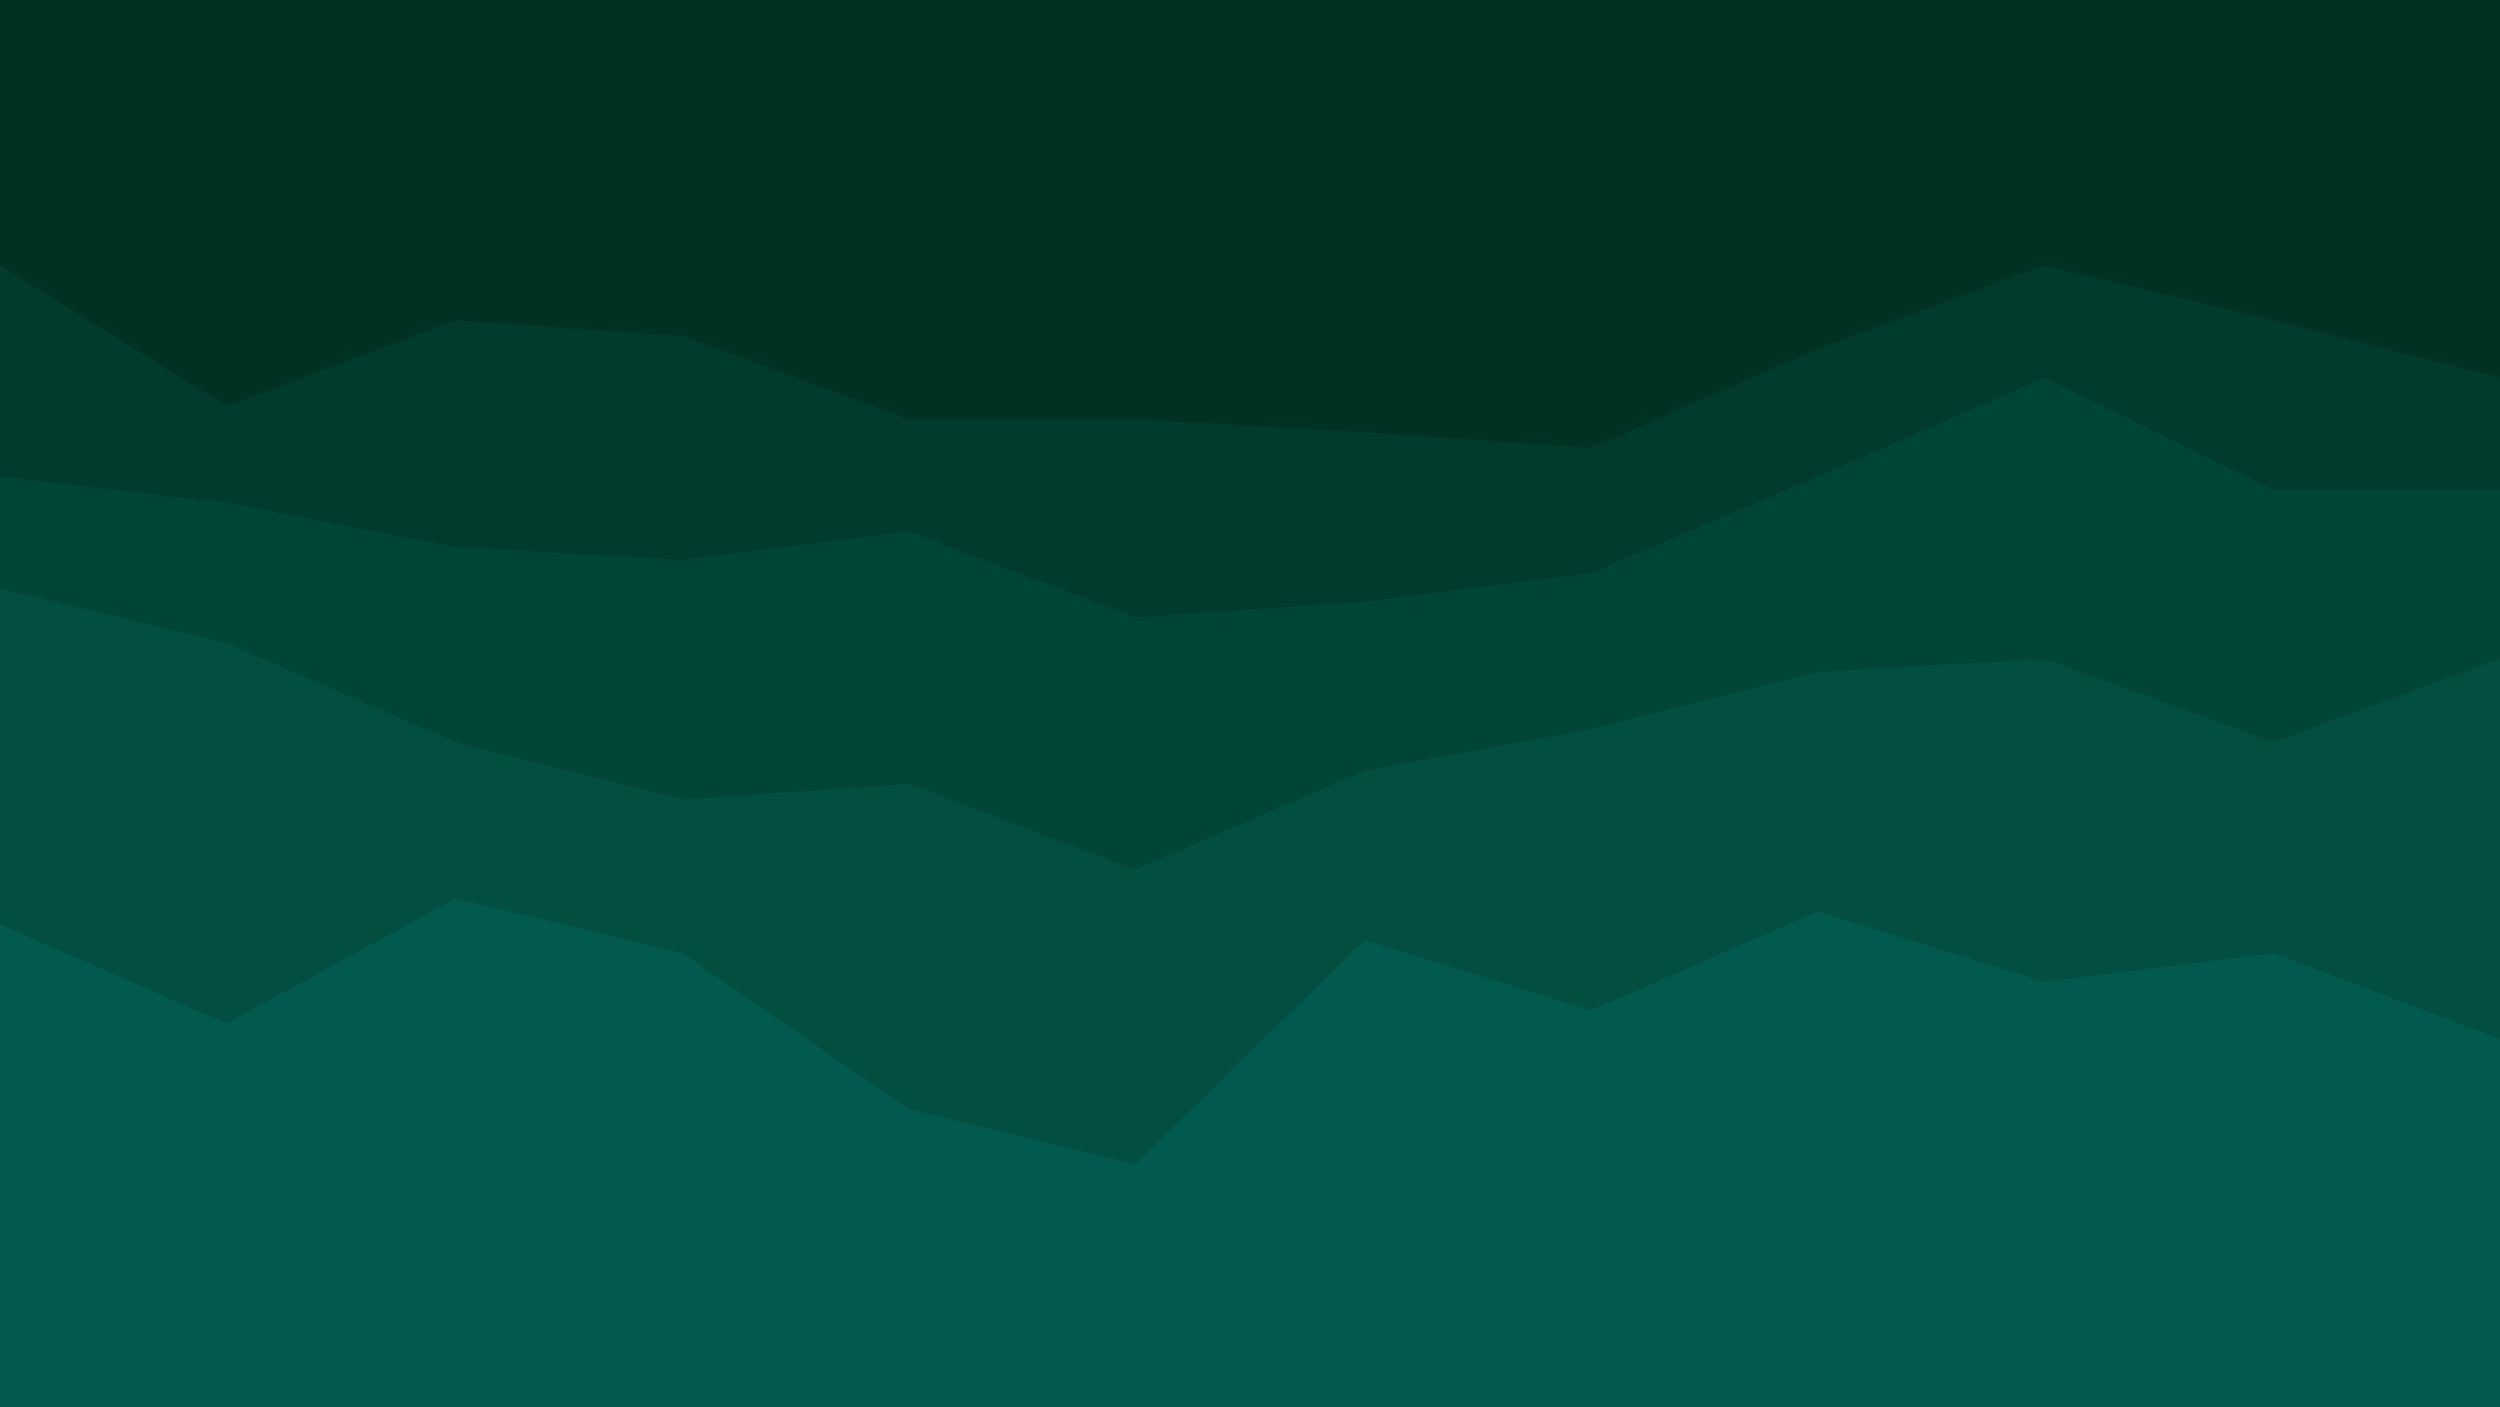
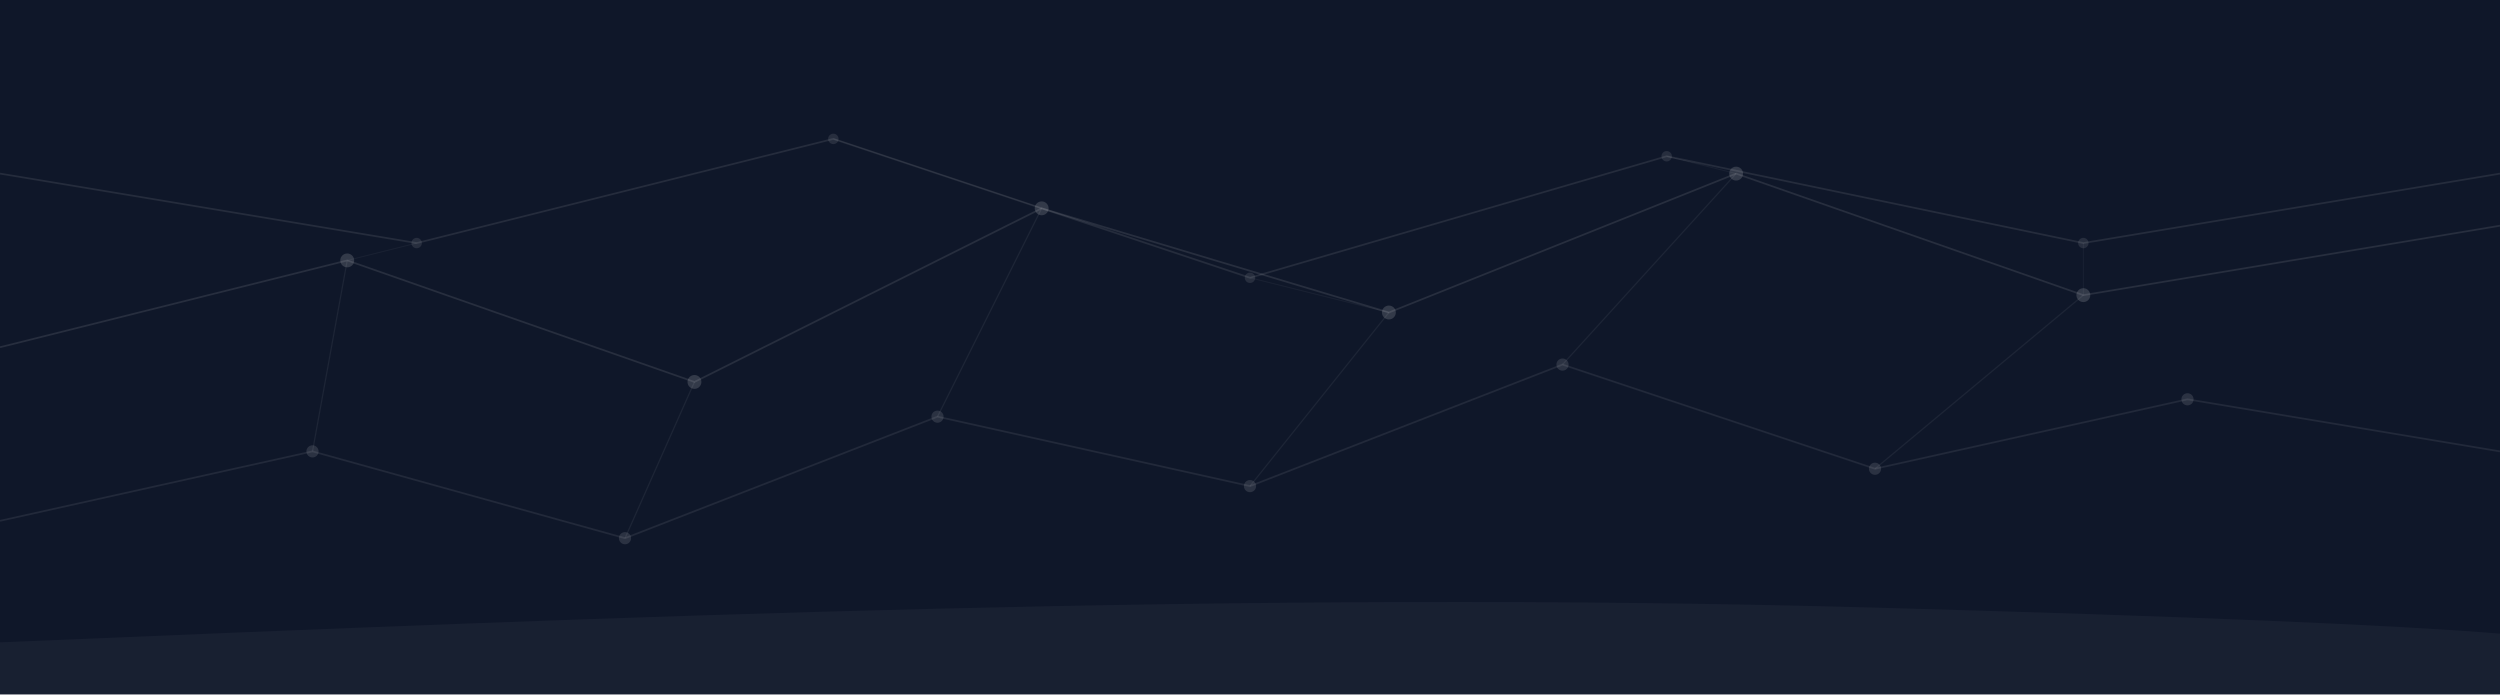
- <svg xmlns="http://www.w3.org/2000/svg" id="visual" viewBox="0 0 960 540" width="960" height="540" version="1.1">
-   <path d="M0 104L87 158L175 125L262 131L349 163L436 163L524 168L611 174L698 136L785 104L873 125L960 147L960 0L873 0L785 0L698 0L611 0L524 0L436 0L349 0L262 0L175 0L87 0L0 0Z" fill="#003223" />
-   <path d="M0 185L87 195L175 212L262 217L349 206L436 239L524 233L611 222L698 185L785 147L873 190L960 190L960 145L873 123L785 102L698 134L611 172L524 166L436 161L349 161L262 129L175 123L87 156L0 102Z" fill="#013b2d" />
-   <path d="M0 228L87 249L175 287L262 309L349 303L436 336L524 298L611 282L698 260L785 255L873 287L960 255L960 188L873 188L785 145L698 183L611 220L524 231L436 237L349 204L262 215L175 210L87 193L0 183Z" fill="#014537" />
-   <path d="M0 357L87 395L175 347L262 368L349 428L436 449L524 363L611 390L698 352L785 379L873 368L960 401L960 253L873 285L785 253L698 258L611 280L524 296L436 334L349 301L262 307L175 285L87 247L0 226Z" fill="#024f42" />
-   <path d="M0 541L87 541L175 541L262 541L349 541L436 541L524 541L611 541L698 541L785 541L873 541L960 541L960 399L873 366L785 377L698 350L611 388L524 361L436 447L349 426L262 366L175 345L87 393L0 355Z" fill="#02594e" />
+ <svg xmlns="http://www.w3.org/2000/svg" viewBox="0 0 1440 400">
+   <rect width="1440" height="400" fill="#0f1729" />
+   <path d="M0,200 L200,150 L400,220 L600,120 L800,180 L1000,100 L1200,170 L1440,130" fill="none" stroke="rgba(255,255,255,0.1)" stroke-width="1" />
+   <path d="M0,300 L180,260 L360,310 L540,240 L720,280 L900,210 L1080,270 L1260,230 L1440,260" fill="none" stroke="rgba(255,255,255,0.08)" stroke-width="1" />
+   <path d="M0,100 L240,140 L480,80 L720,160 L960,90 L1200,140 L1440,100" fill="none" stroke="rgba(255,255,255,0.09)" stroke-width="1" />
+   <circle cx="200" cy="150" r="4" fill="rgba(255,255,255,0.15)" />
+   <circle cx="400" cy="220" r="4" fill="rgba(255,255,255,0.15)" />
+   <circle cx="600" cy="120" r="4" fill="rgba(255,255,255,0.15)" />
+   <circle cx="800" cy="180" r="4" fill="rgba(255,255,255,0.15)" />
+   <circle cx="1000" cy="100" r="4" fill="rgba(255,255,255,0.15)" />
+   <circle cx="1200" cy="170" r="4" fill="rgba(255,255,255,0.15)" />
+   <circle cx="180" cy="260" r="3.5" fill="rgba(255,255,255,0.12)" />
+   <circle cx="360" cy="310" r="3.5" fill="rgba(255,255,255,0.12)" />
+   <circle cx="540" cy="240" r="3.5" fill="rgba(255,255,255,0.12)" />
+   <circle cx="720" cy="280" r="3.5" fill="rgba(255,255,255,0.12)" />
+   <circle cx="900" cy="210" r="3.5" fill="rgba(255,255,255,0.12)" />
+   <circle cx="1080" cy="270" r="3.5" fill="rgba(255,255,255,0.12)" />
+   <circle cx="1260" cy="230" r="3.5" fill="rgba(255,255,255,0.12)" />
+   <circle cx="240" cy="140" r="3" fill="rgba(255,255,255,0.1)" />
+   <circle cx="480" cy="80" r="3" fill="rgba(255,255,255,0.1)" />
+   <circle cx="720" cy="160" r="3" fill="rgba(255,255,255,0.1)" />
+   <circle cx="960" cy="90" r="3" fill="rgba(255,255,255,0.1)" />
+   <circle cx="1200" cy="140" r="3" fill="rgba(255,255,255,0.1)" />
+   <line x1="200" y1="150" x2="180" y2="260" stroke="rgba(255,255,255,0.06)" stroke-width="0.7" />
+   <line x1="400" y1="220" x2="360" y2="310" stroke="rgba(255,255,255,0.06)" stroke-width="0.7" />
+   <line x1="600" y1="120" x2="540" y2="240" stroke="rgba(255,255,255,0.06)" stroke-width="0.7" />
+   <line x1="800" y1="180" x2="720" y2="280" stroke="rgba(255,255,255,0.06)" stroke-width="0.7" />
+   <line x1="1000" y1="100" x2="900" y2="210" stroke="rgba(255,255,255,0.06)" stroke-width="0.7" />
+   <line x1="1200" y1="170" x2="1080" y2="270" stroke="rgba(255,255,255,0.06)" stroke-width="0.7" />
+   <line x1="200" y1="150" x2="240" y2="140" stroke="rgba(255,255,255,0.05)" stroke-width="0.5" />
+   <line x1="600" y1="120" x2="480" y2="80" stroke="rgba(255,255,255,0.05)" stroke-width="0.5" />
+   <line x1="800" y1="180" x2="720" y2="160" stroke="rgba(255,255,255,0.05)" stroke-width="0.5" />
+   <line x1="1000" y1="100" x2="960" y2="90" stroke="rgba(255,255,255,0.05)" stroke-width="0.5" />
+   <line x1="1200" y1="170" x2="1200" y2="140" stroke="rgba(255,255,255,0.05)" stroke-width="0.5" />
+   <path d="M0,370 C360,355 720,340 1080,350 C1260,355 1380,360 1440,365 L1440,400 L0,400Z" fill="rgba(255,255,255,0.04)" />
</svg>
